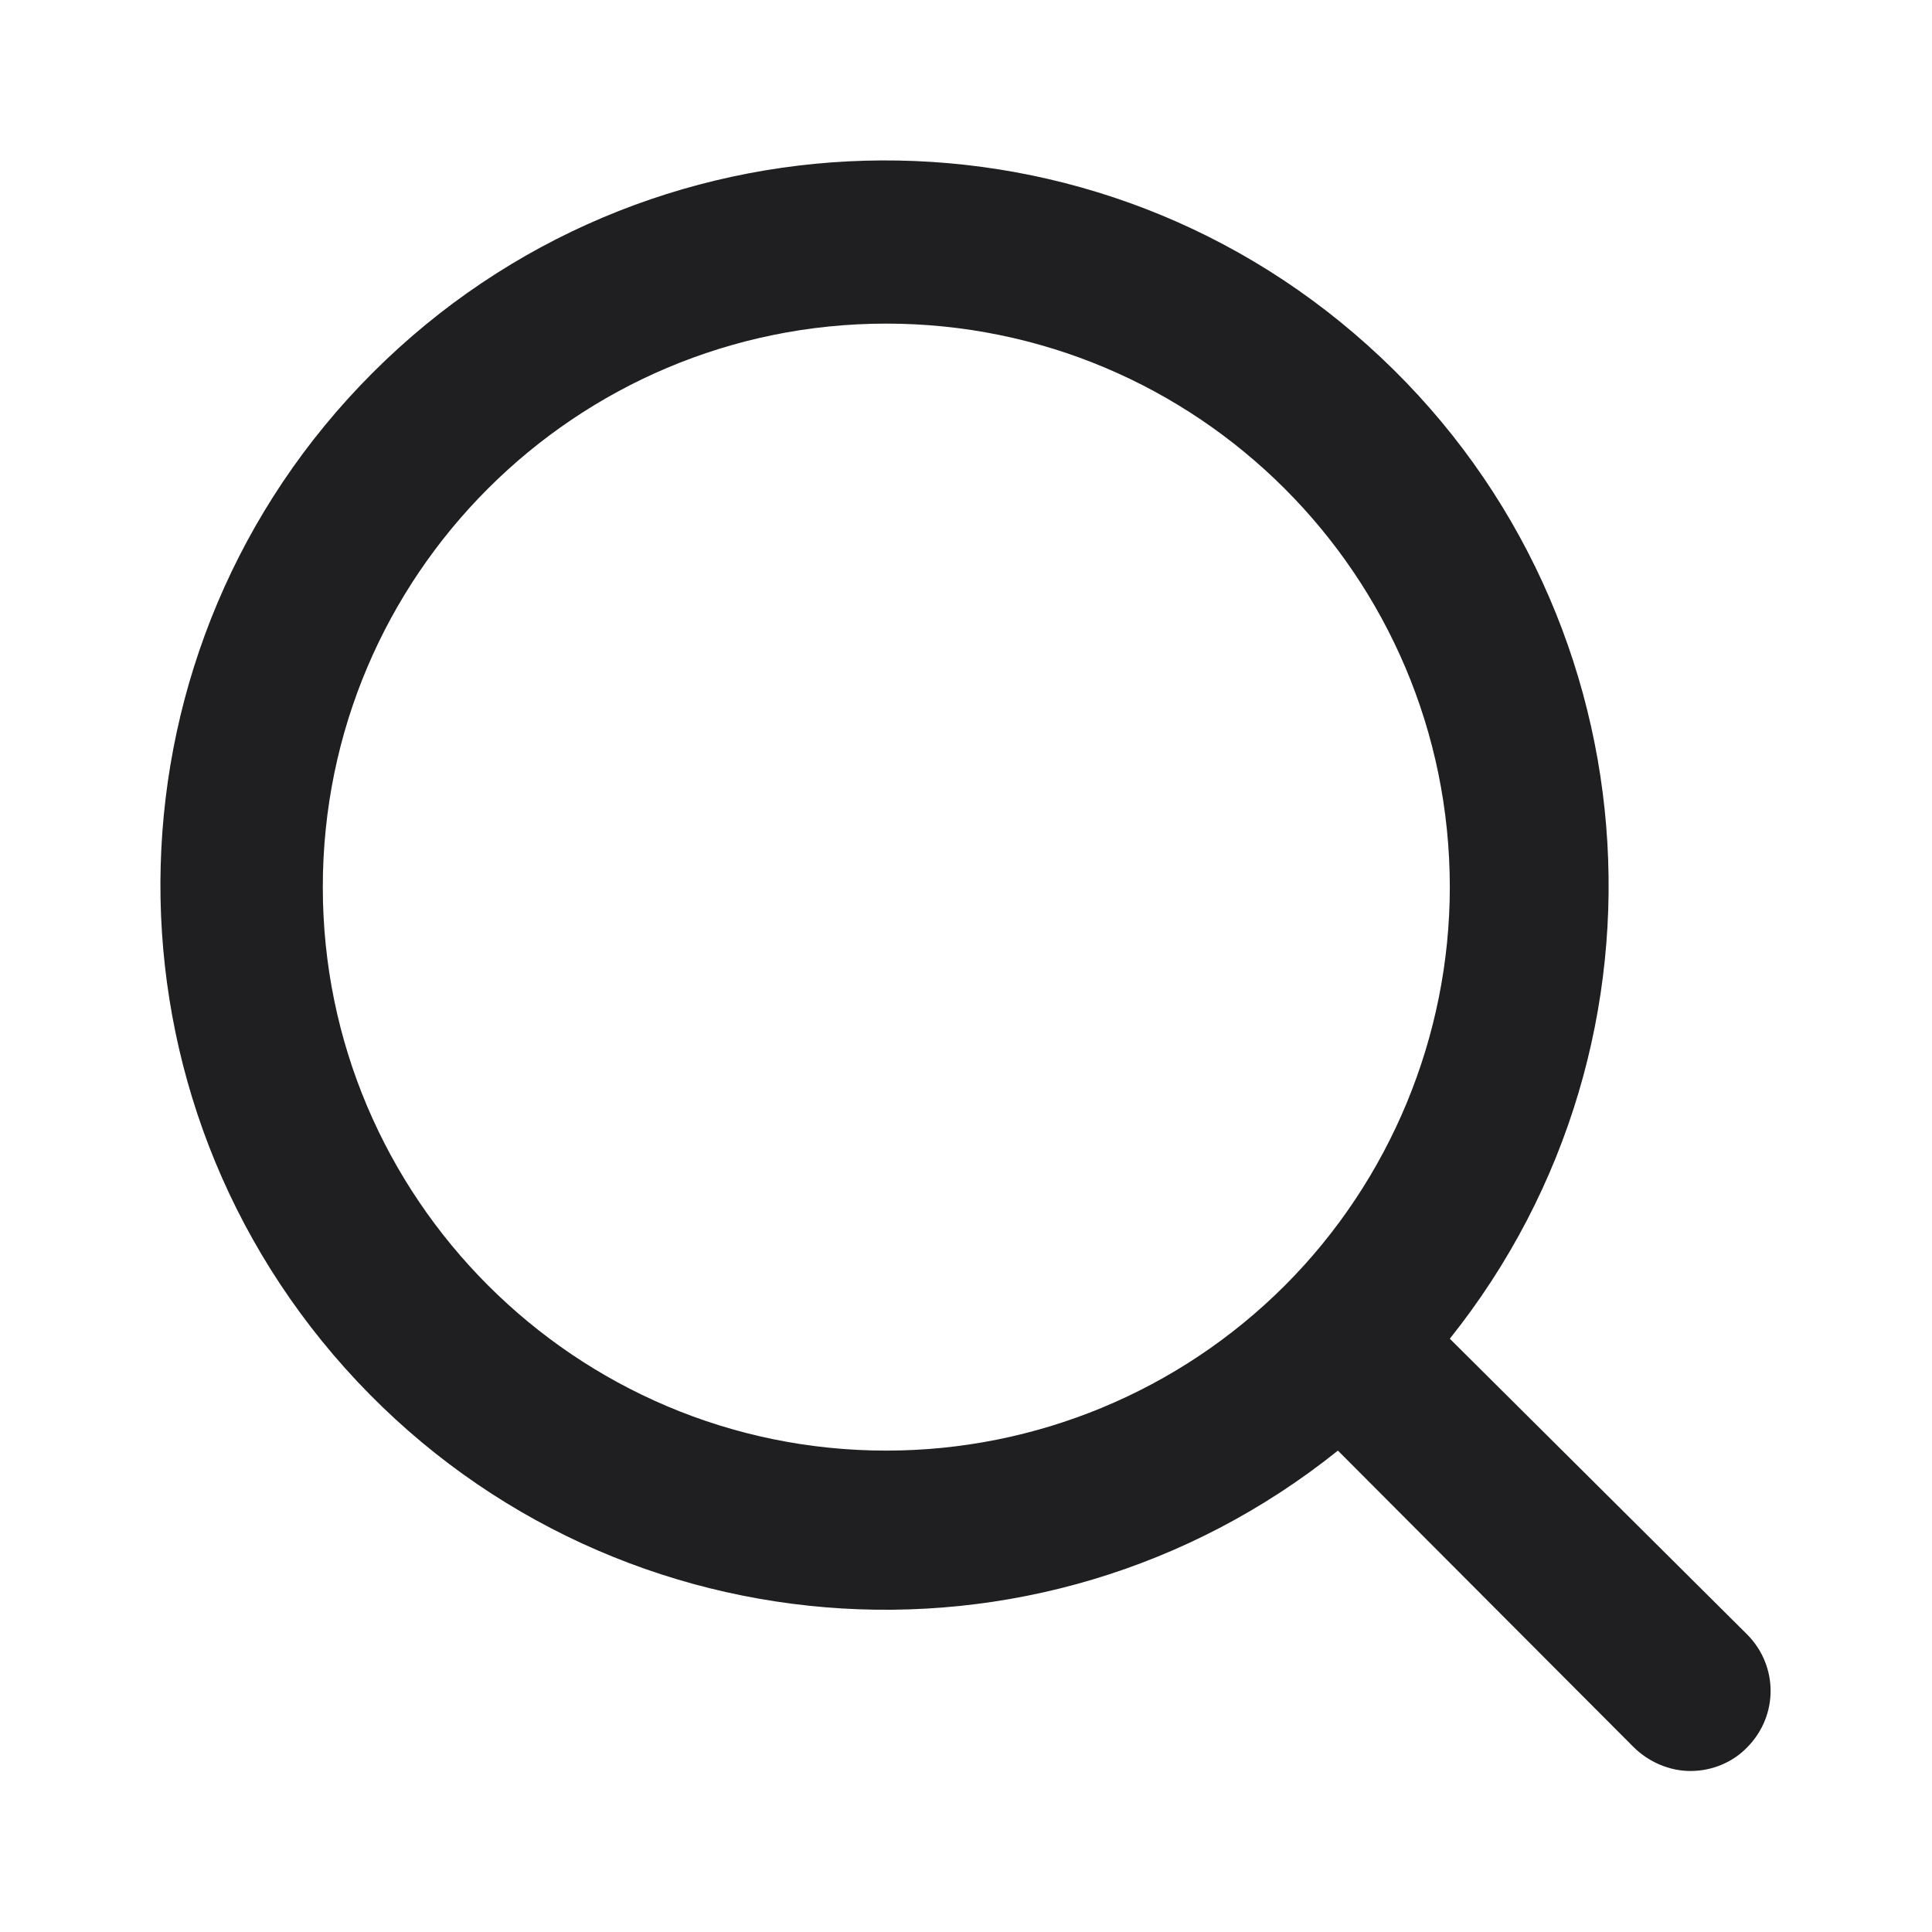
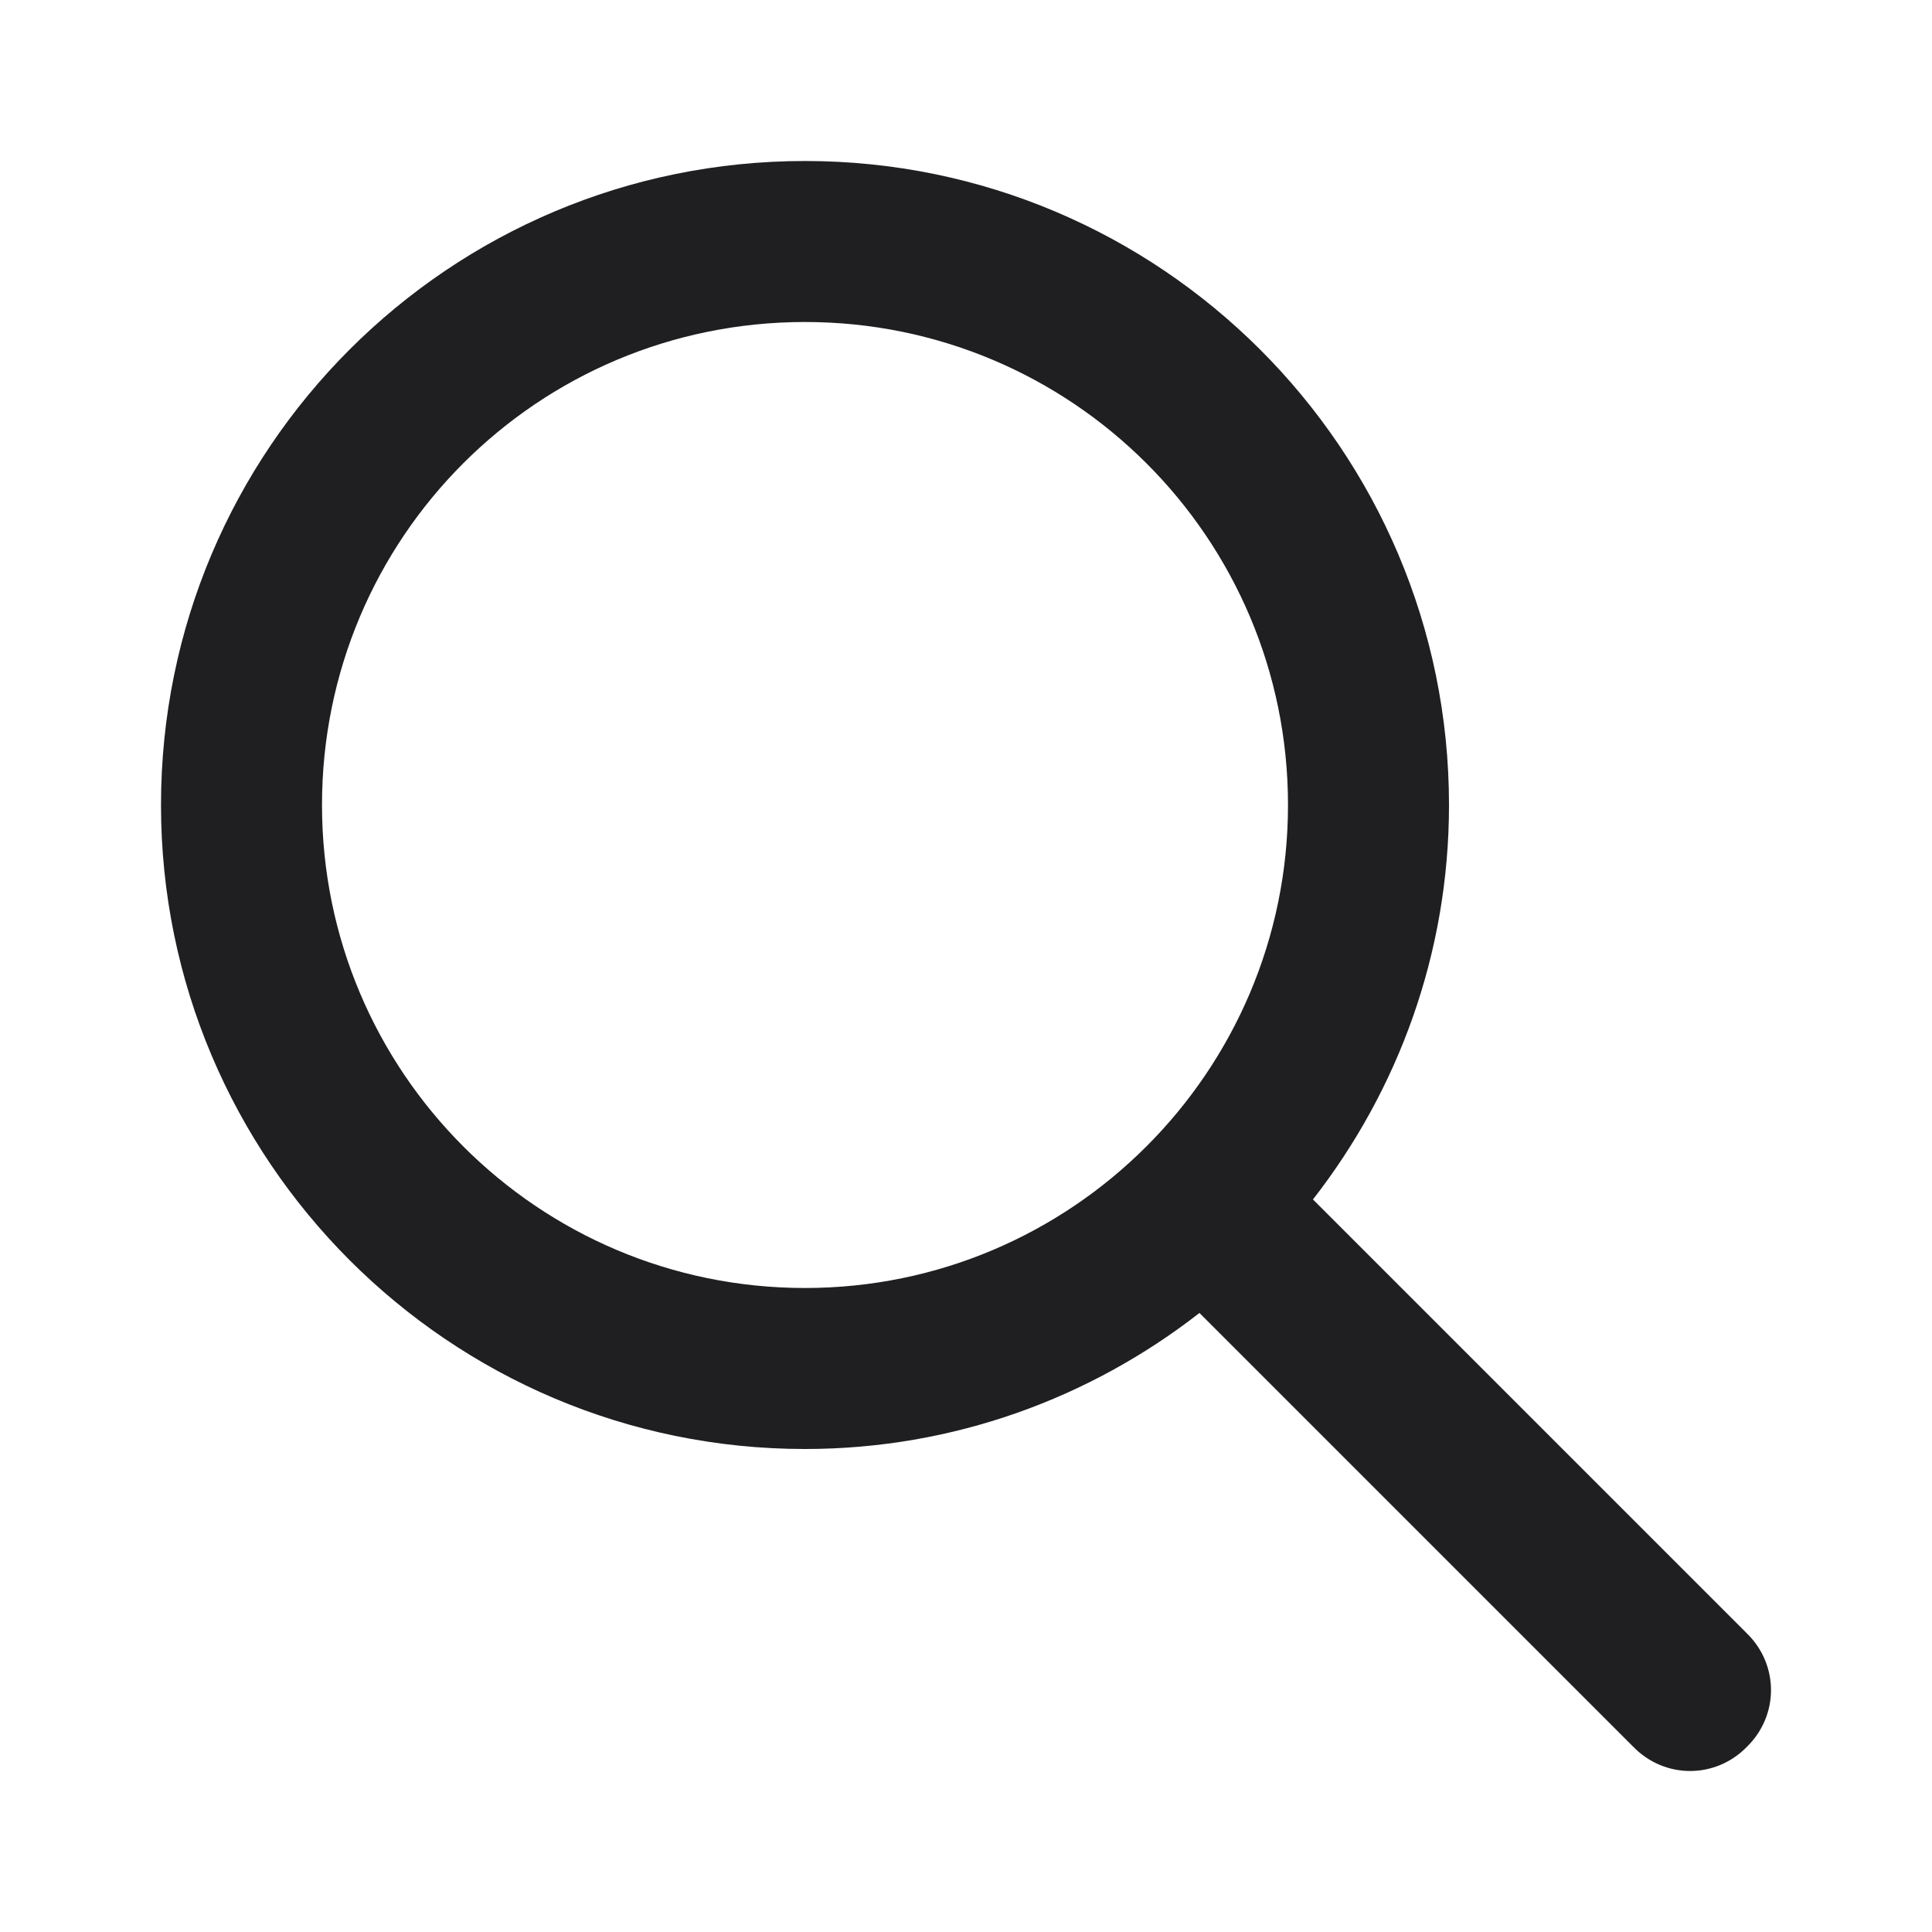
<svg xmlns="http://www.w3.org/2000/svg" width="24" height="24" viewBox="0 0 24 24" fill="none">
  <defs />
-   <path id="Union" d="M18.01 16.63L21.71 20.31C22.09 20.7 22.09 21.31 21.71 21.7C21.53 21.89 21.27 22 21 22C20.74 22 20.48 21.89 20.29 21.7L16.62 18.02C12.89 21.01 7.48 20.56 4.29 17C1.1 13.44 1.25 8.01 4.63 4.63C8.01 1.25 13.44 1.1 16.99 4.29C20.55 7.48 20.99 12.9 18.01 16.63ZM4.01 11.02C4.01 14.88 7.15 18.02 11.01 18.02C12.87 18.02 14.65 17.28 15.96 15.97C17.27 14.66 18.01 12.87 18.01 11.02C18.01 7.15 14.87 4.02 11.01 4.02C7.15 4.02 4.01 7.15 4.01 11.02Z" fill="#1F1F22" fill-opacity="1" fill-rule="evenodd" />
+   <path id="Union" d="M14.9 16.31C13.54 17.37 11.84 18 10 18C5.58 18 2 14.41 2 10C2 5.58 5.58 2 10 2C14.41 2 18 5.58 18 10C18 11.84 17.37 13.54 16.31 14.9L21.7 20.29C22.1 20.68 22.1 21.31 21.7 21.7C21.31 22.1 20.68 22.1 20.29 21.7L14.9 16.31ZM16 10C16 13.31 13.31 16 10 16C6.68 16 4 13.31 4 10C4 6.68 6.68 4 10 4C13.31 4 16 6.68 16 10Z" fill="#1F1F22" fill-opacity="1" fill-rule="evenodd" />
</svg>
